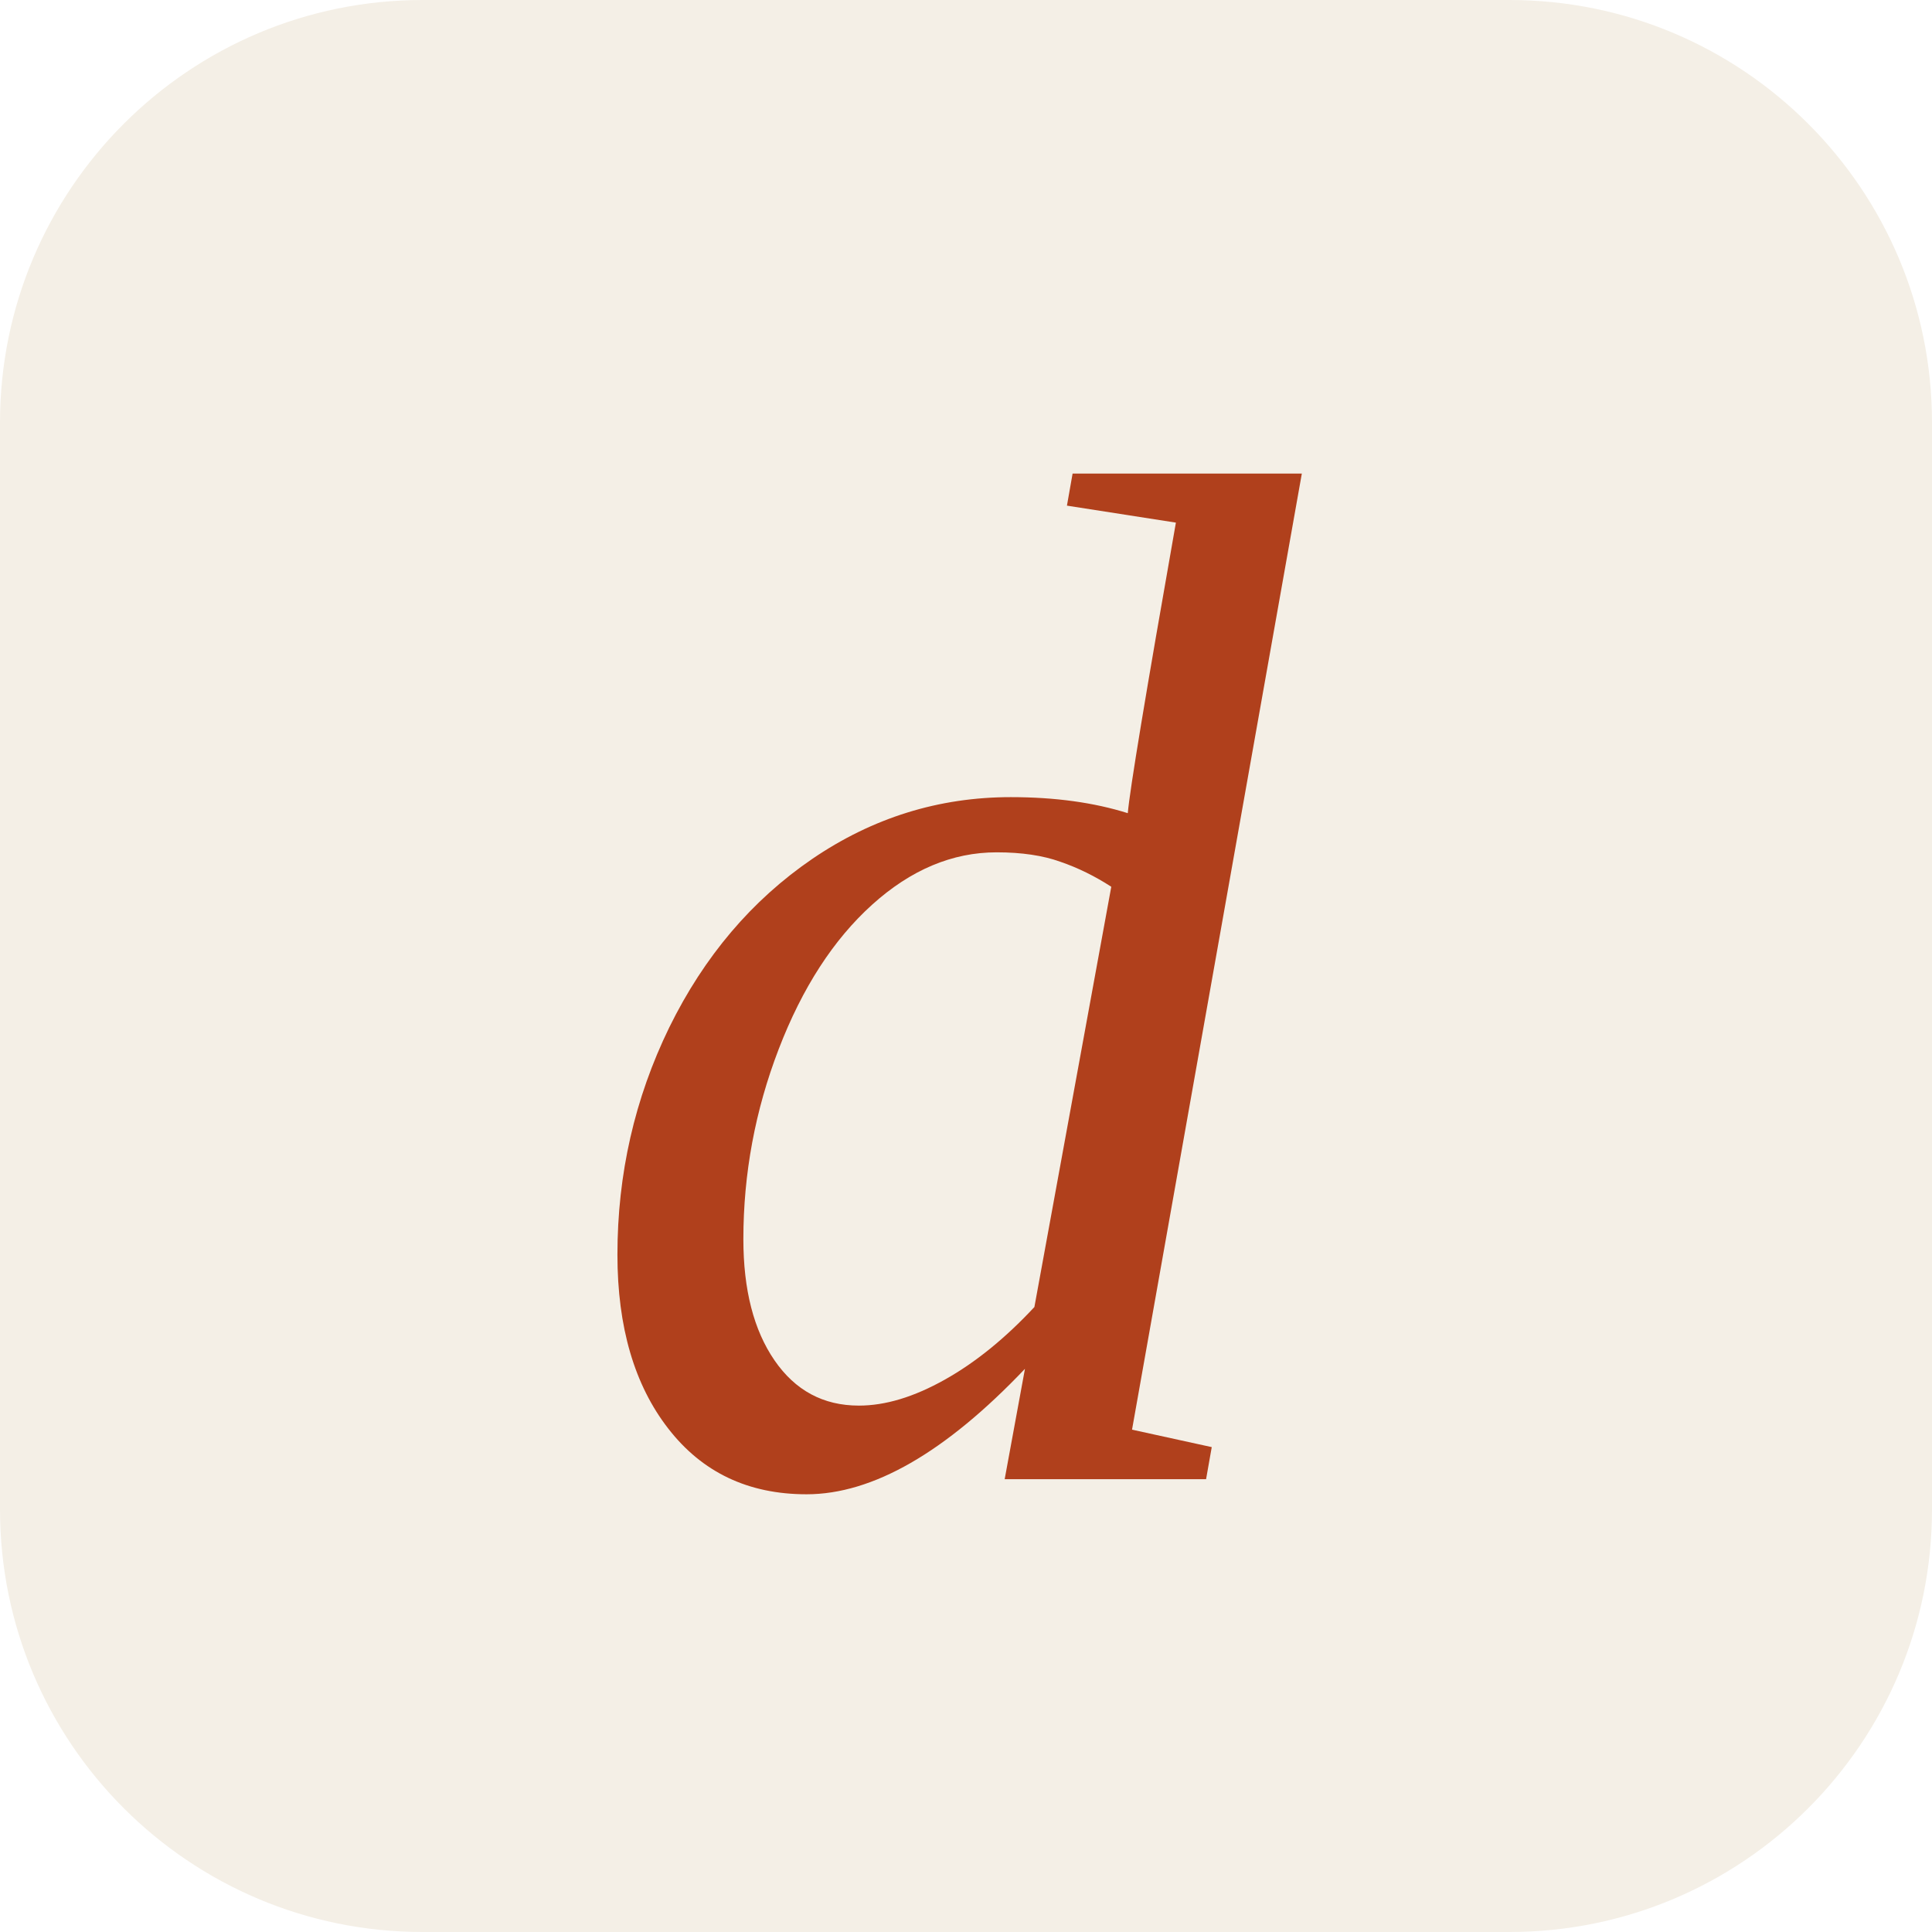
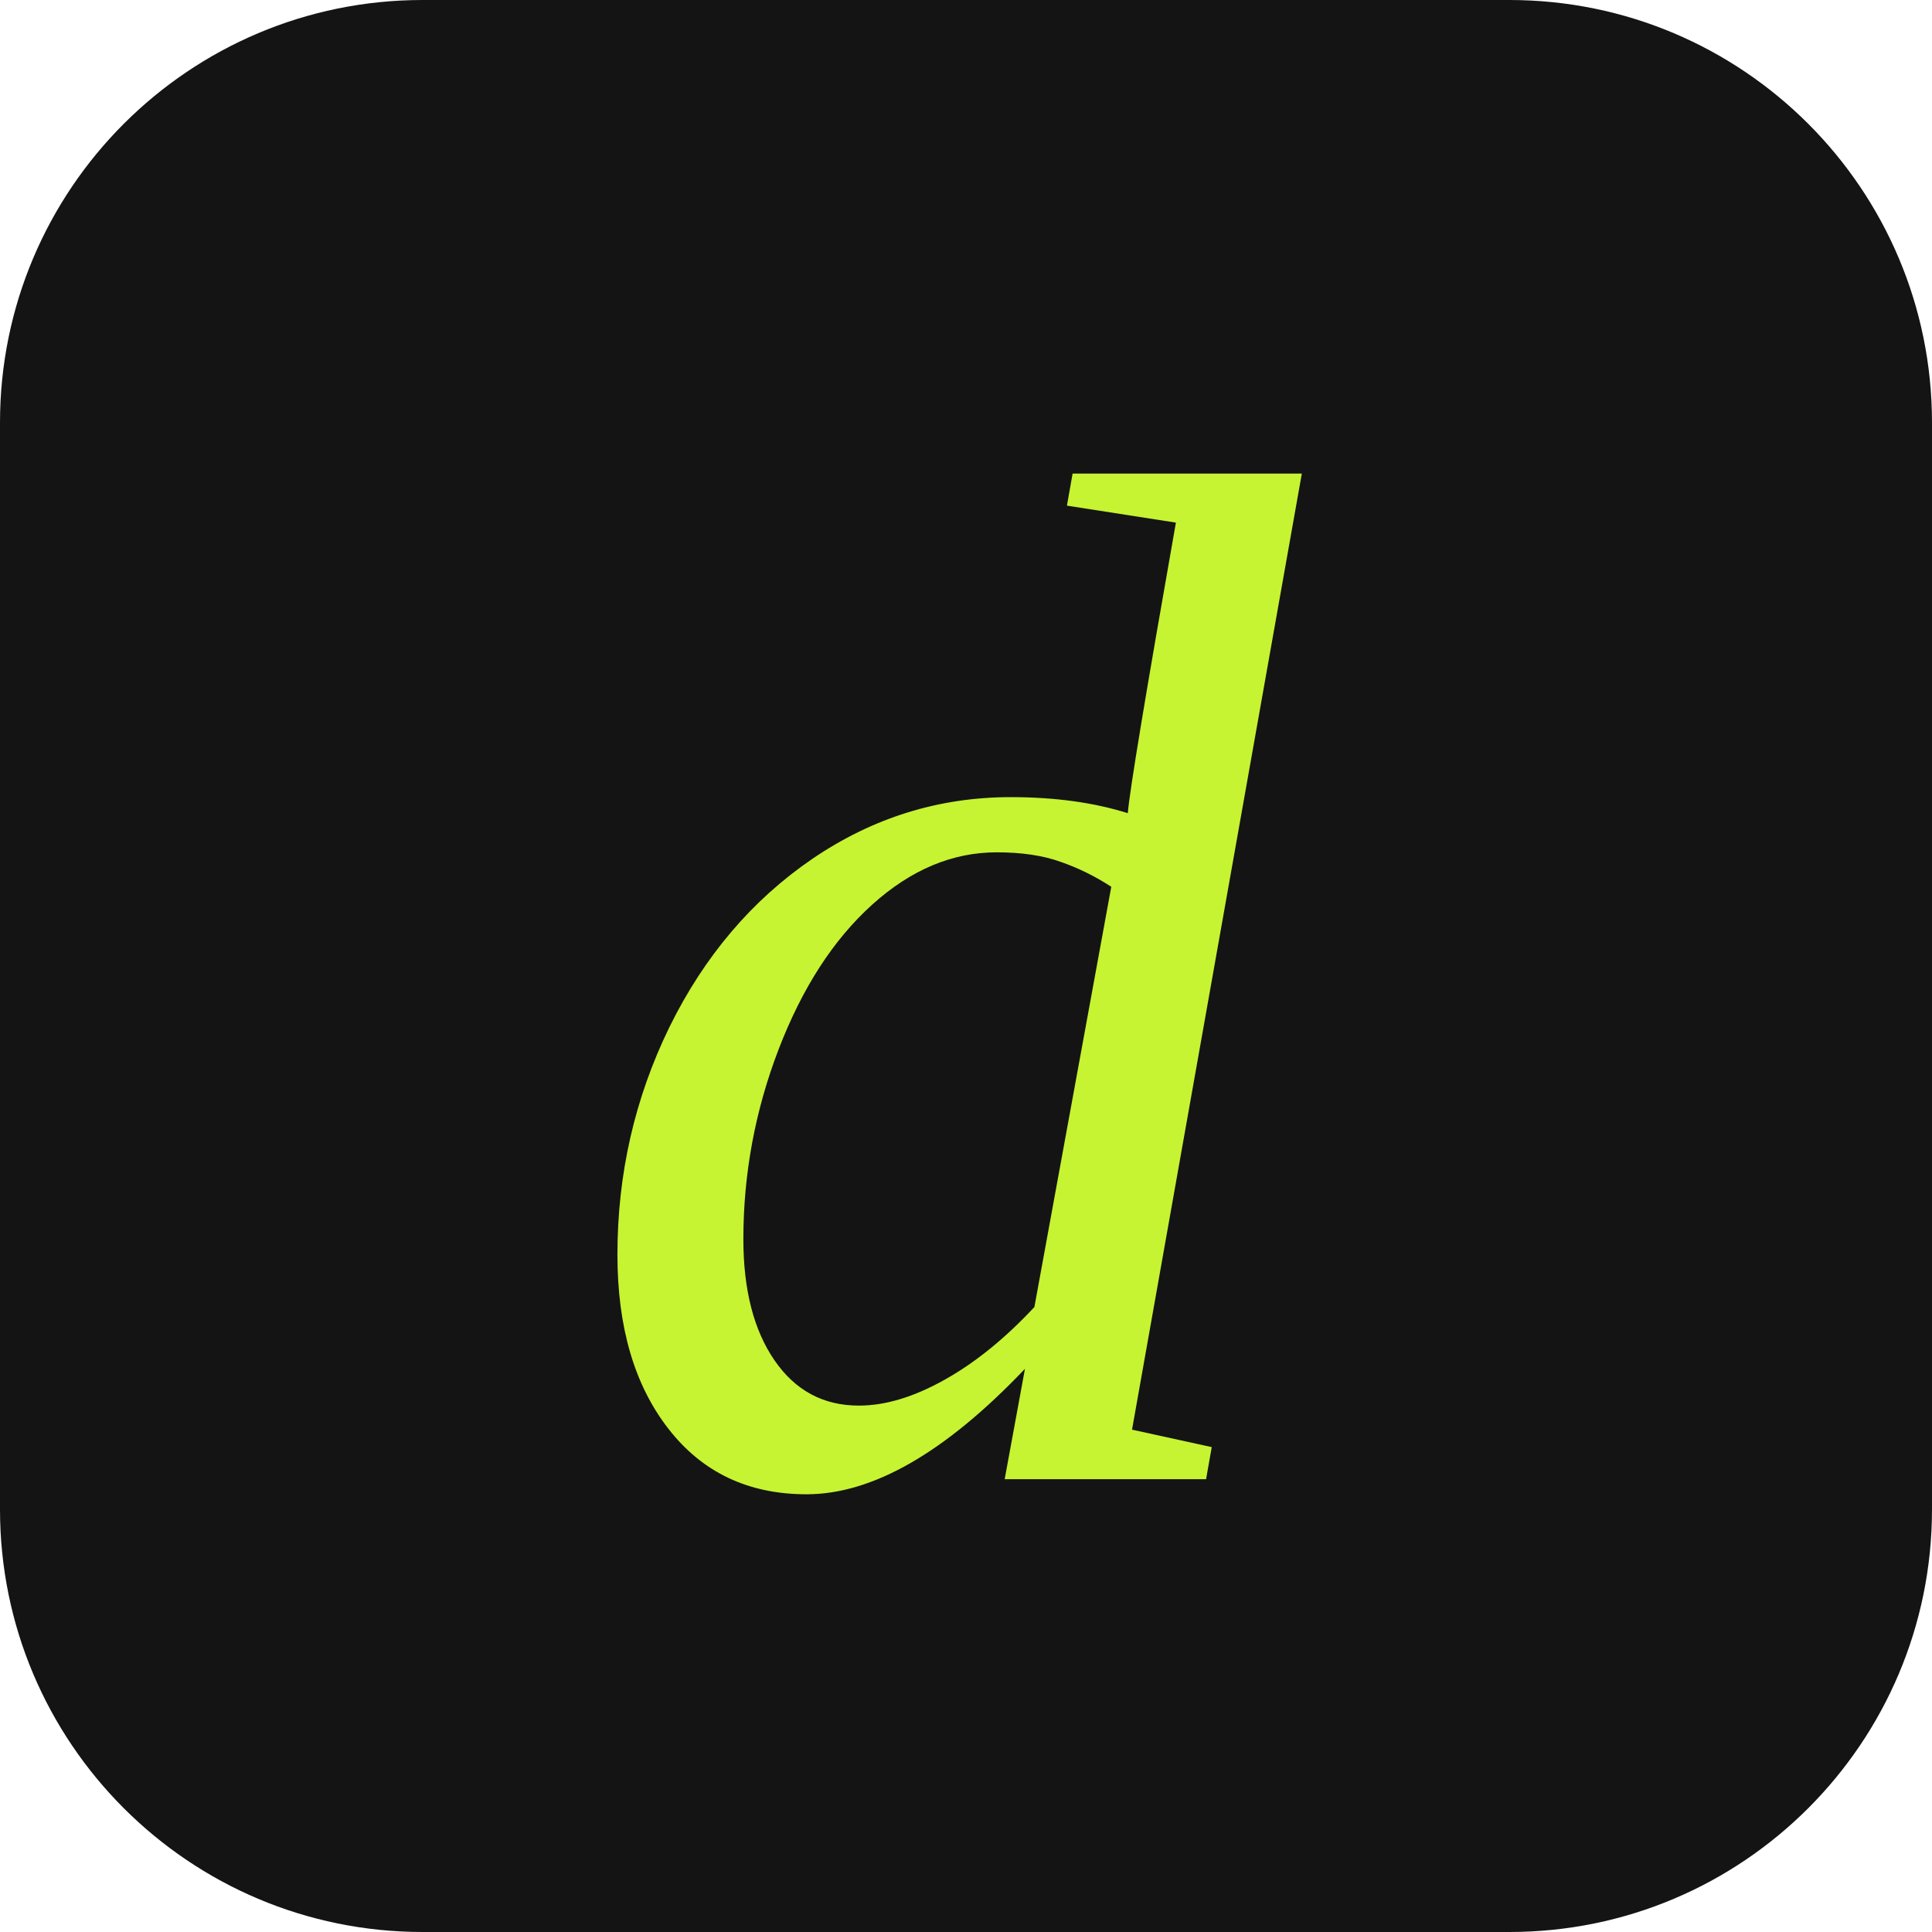
<svg xmlns="http://www.w3.org/2000/svg" viewBox="0 0 64 64">
-   <style>
- 		rect { fill: #f4efe6; }
- 		text { fill: #b0401c; }
- 		@media (prefers-color-scheme: dark) {
- 			rect { fill: #17140f; }
- 			text { fill: #e2784f; }
- 		}
- 	</style>
-   <rect width="64" height="64" rx="14" />
-   <text x="31" y="49" text-anchor="middle" font-family="Georgia, 'Times New Roman', serif" font-style="italic" font-size="48">d</text>
+   <rect width="64" height="64" rx="14" fill="#141414" />
+   <text x="31" y="49" text-anchor="middle" font-family="Georgia, 'Times New Roman', serif" font-style="italic" font-size="48" fill="#c6f432">d</text>
</svg>
